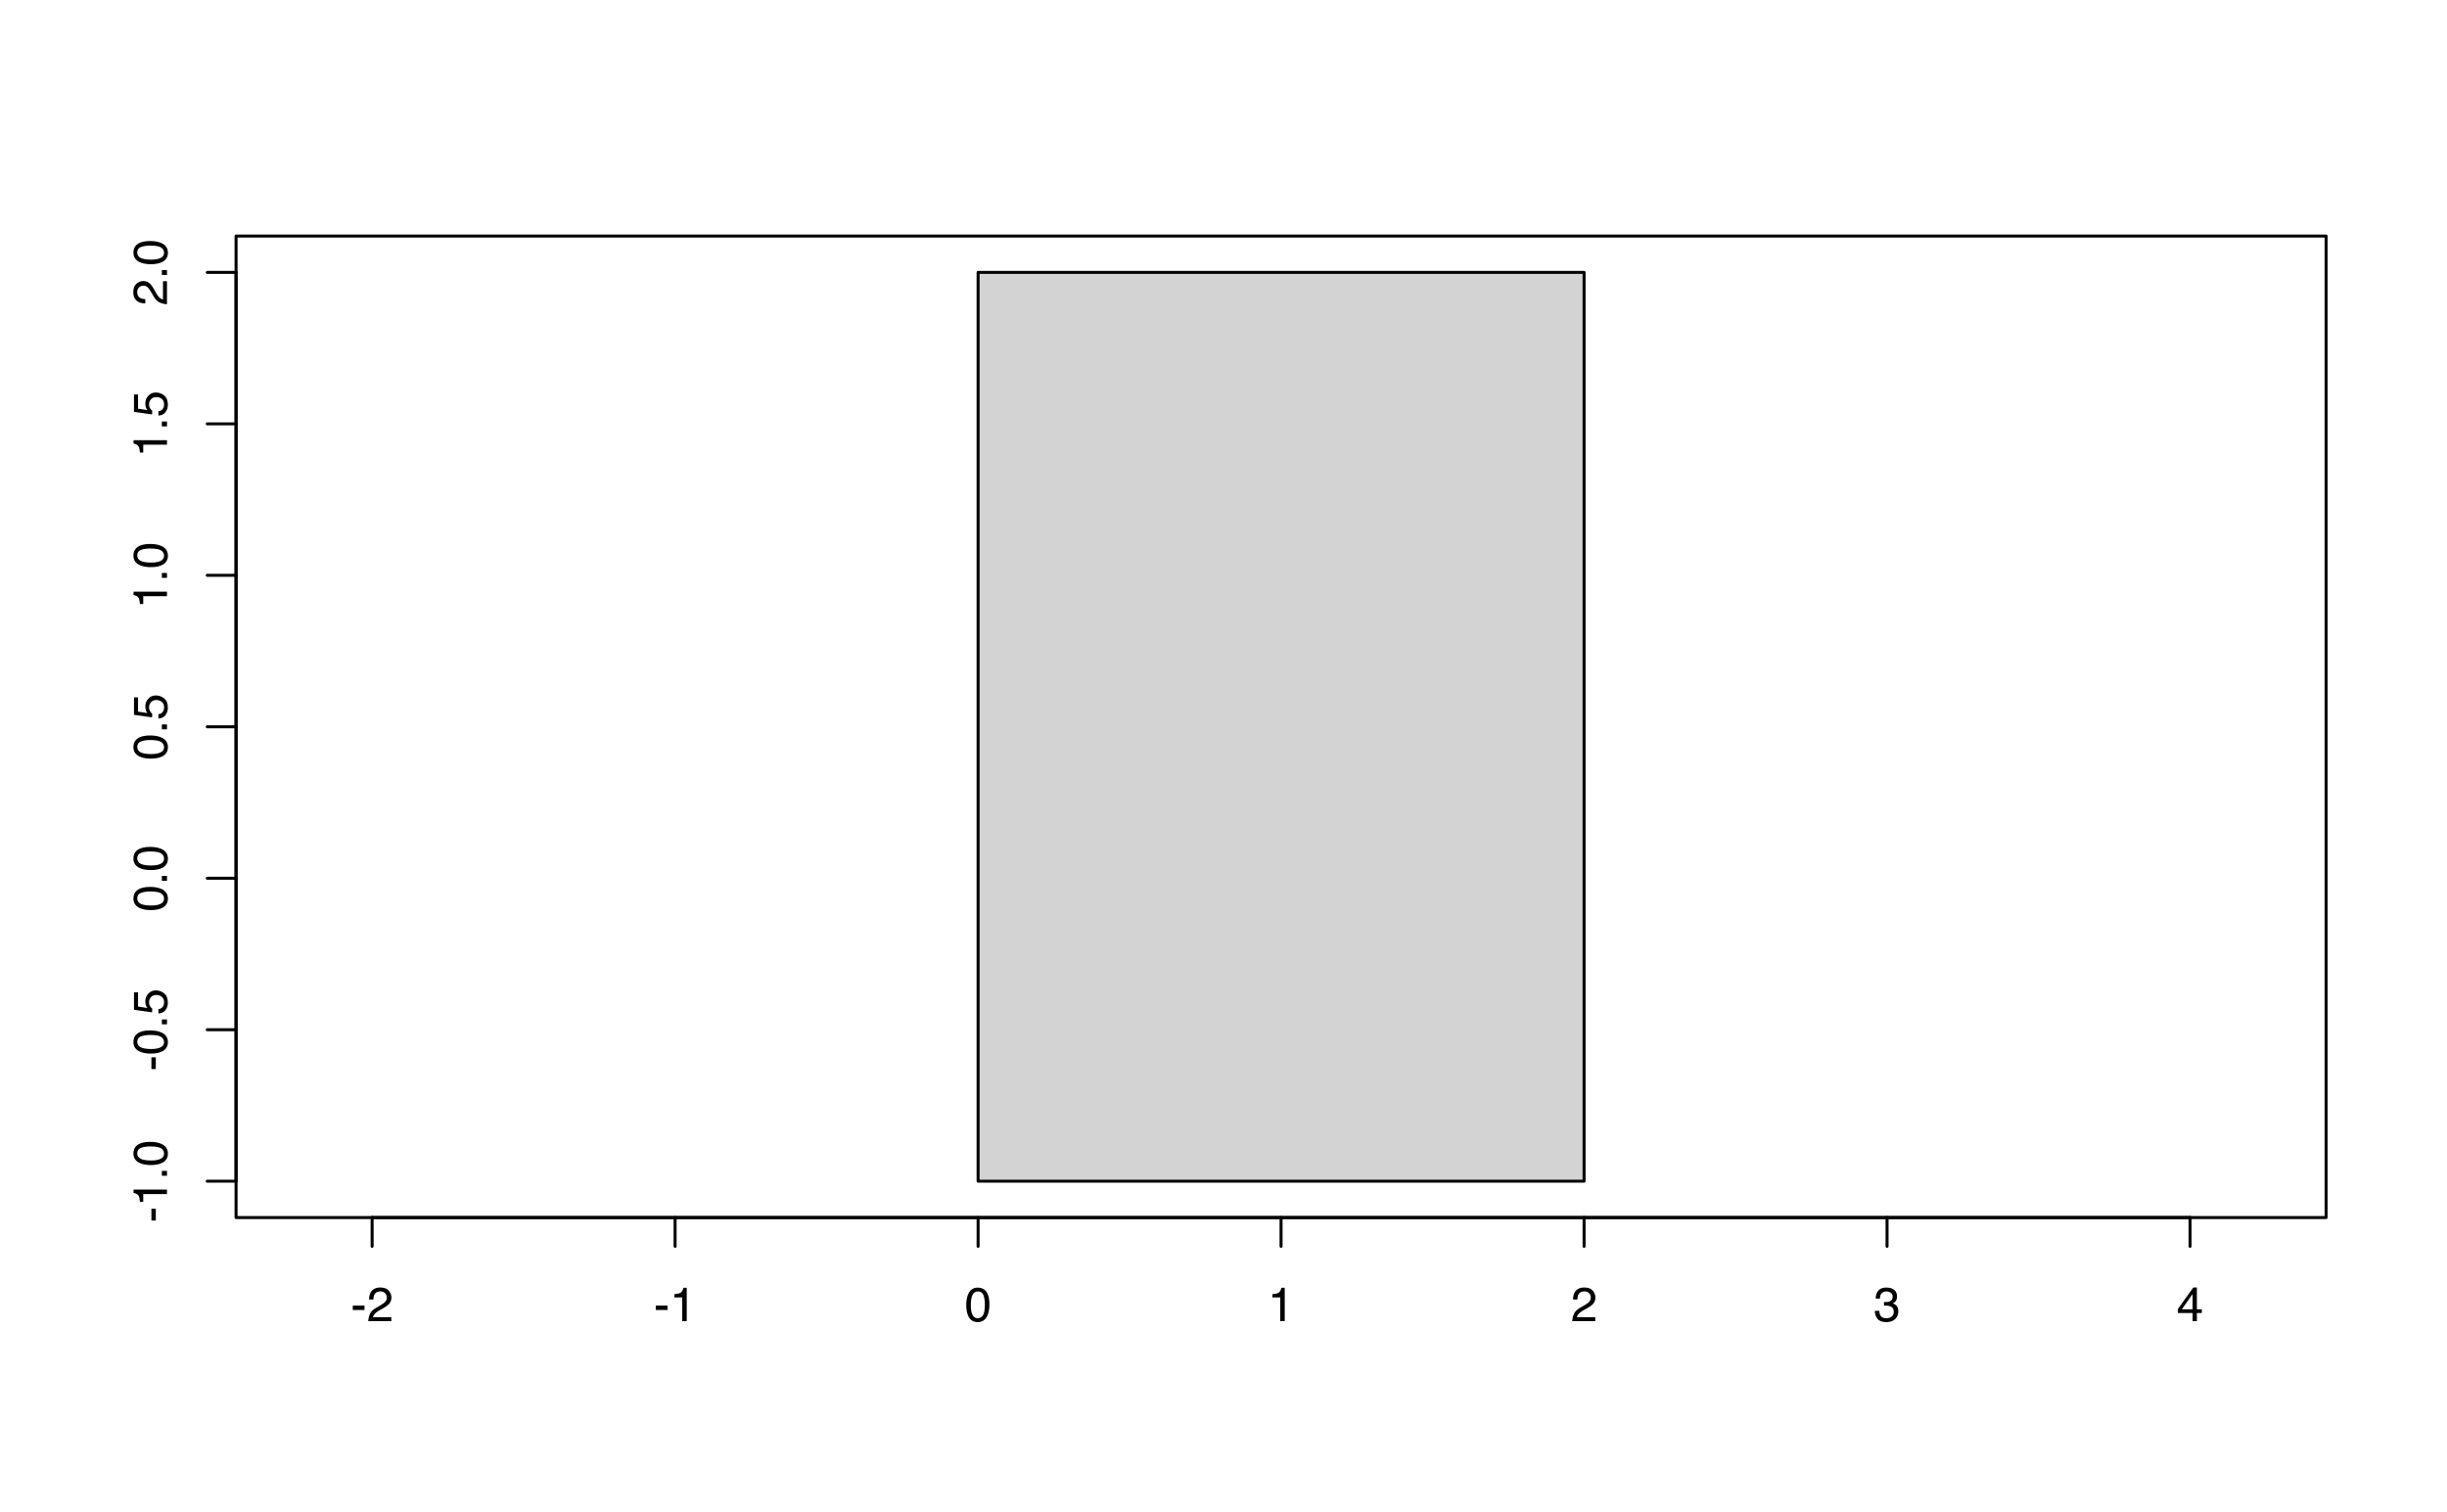
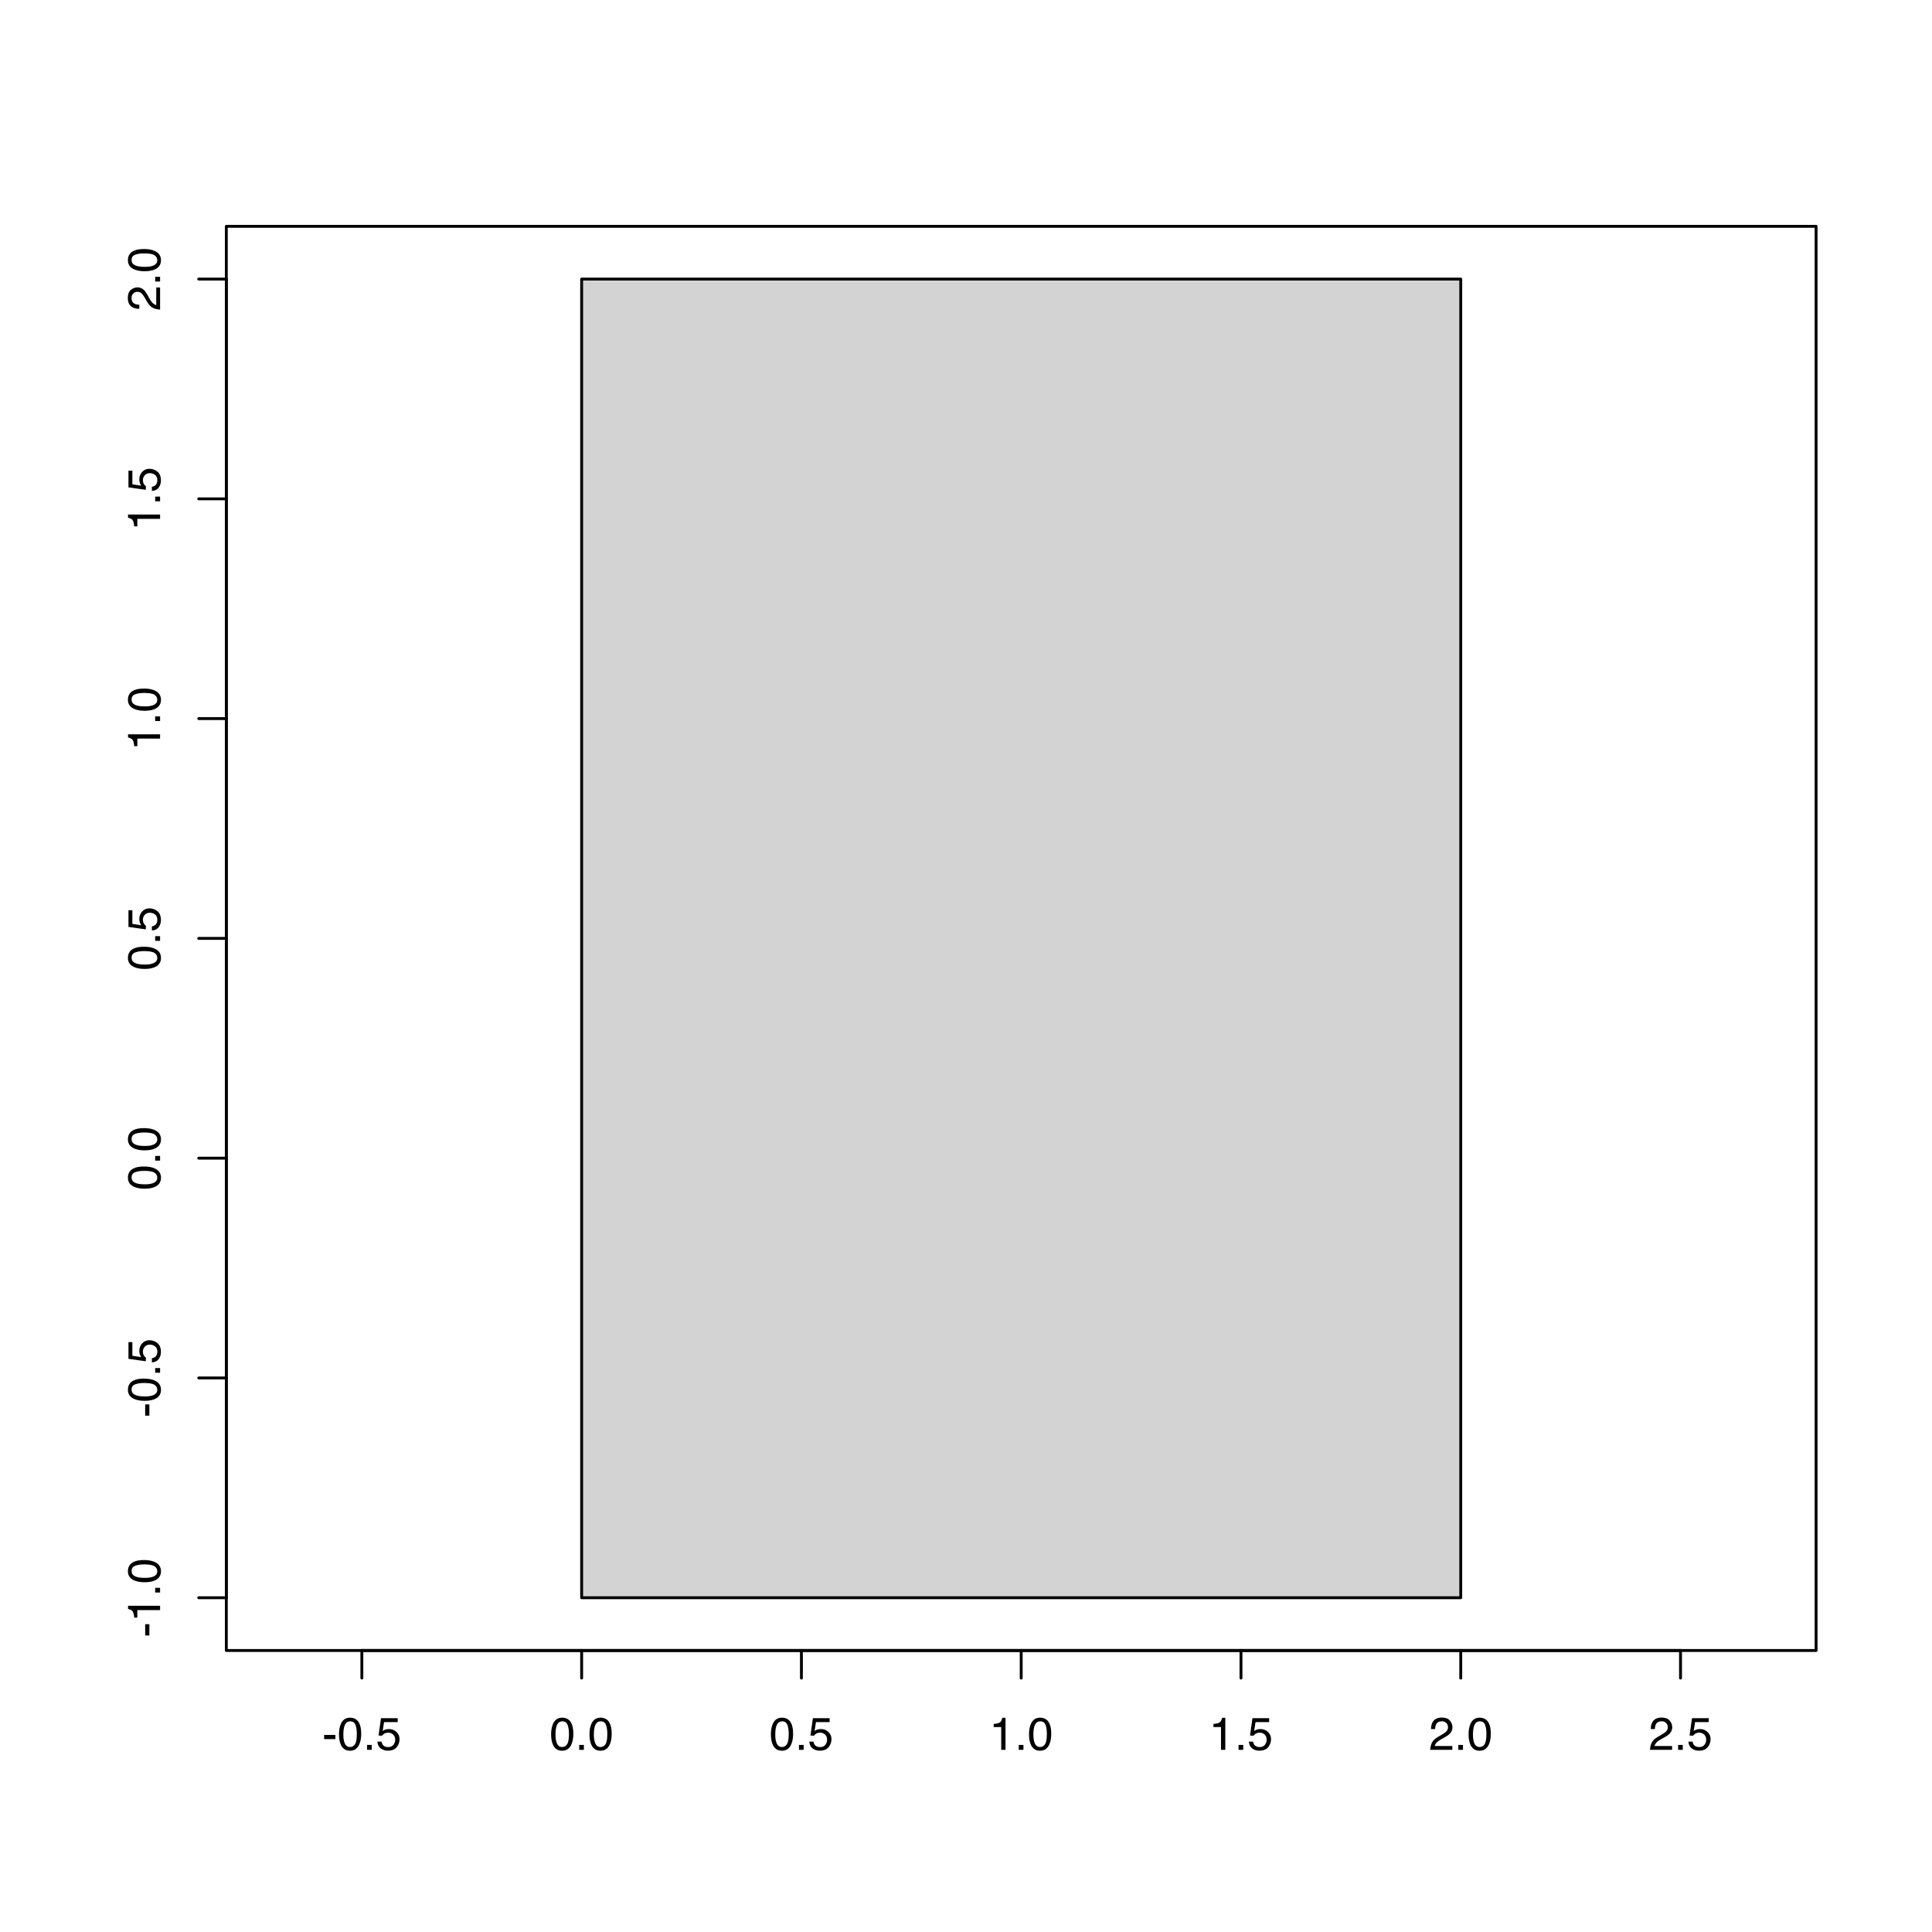
- <svg xmlns="http://www.w3.org/2000/svg" xmlns:xlink="http://www.w3.org/1999/xlink" width="612pt" height="378pt" viewBox="0 0 612 378" version="1.1">
+ <svg xmlns="http://www.w3.org/2000/svg" xmlns:xlink="http://www.w3.org/1999/xlink" width="504pt" height="504pt" viewBox="0 0 504 504" version="1.1">
  <defs>
    <g>
      <symbol overflow="visible" id="glyph0-0">
        <path style="stroke:none;" d="M 0.391 0 L 0.391 -8.609 L 7.219 -8.609 L 7.219 0 Z M 6.141 -1.078 L 6.141 -7.531 L 1.469 -7.531 L 1.469 -1.078 Z " />
      </symbol>
      <symbol overflow="visible" id="glyph0-1">
        <path style="stroke:none;" d="M 0.5 -3.891 L 3.438 -3.891 L 3.438 -2.797 L 0.5 -2.797 Z " />
      </symbol>
      <symbol overflow="visible" id="glyph0-2">
-         <path style="stroke:none;" d="M 0.375 0 C 0.414 -0.719 0.566 -1.344 0.828 -1.875 C 1.086 -2.414 1.594 -2.906 2.344 -3.344 L 3.469 -4 C 3.969 -4.289 4.32 -4.539 4.531 -4.75 C 4.852 -5.07 5.016 -5.441 5.016 -5.859 C 5.016 -6.348 4.863 -6.734 4.562 -7.016 C 4.27 -7.305 3.883 -7.453 3.406 -7.453 C 2.676 -7.453 2.176 -7.18 1.906 -6.641 C 1.75 -6.336 1.664 -5.93 1.656 -5.422 L 0.578 -5.422 C 0.586 -6.148 0.723 -6.742 0.984 -7.203 C 1.441 -8.016 2.25 -8.422 3.406 -8.422 C 4.363 -8.422 5.062 -8.16 5.5 -7.641 C 5.945 -7.117 6.172 -6.539 6.172 -5.906 C 6.172 -5.238 5.938 -4.664 5.469 -4.188 C 5.195 -3.906 4.707 -3.566 4 -3.172 L 3.188 -2.734 C 2.812 -2.523 2.516 -2.32 2.297 -2.125 C 1.898 -1.789 1.648 -1.414 1.547 -1 L 6.141 -1 L 6.141 0 Z " />
+         <path style="stroke:none;" d="M 3.25 -8.391 C 4.332 -8.391 5.117 -7.941 5.609 -7.047 C 5.984 -6.359 6.172 -5.41 6.172 -4.203 C 6.172 -3.066 6 -2.125 5.656 -1.375 C 5.164 -0.301 4.359 0.234 3.234 0.234 C 2.234 0.234 1.484 -0.203 0.984 -1.078 C 0.578 -1.816 0.375 -2.801 0.375 -4.031 C 0.375 -4.977 0.5 -5.797 0.75 -6.484 C 1.207 -7.754 2.039 -8.391 3.25 -8.391 Z M 3.234 -0.734 C 3.785 -0.734 4.223 -0.973 4.547 -1.453 C 4.867 -1.941 5.031 -2.848 5.031 -4.172 C 5.031 -5.117 4.91 -5.898 4.672 -6.516 C 4.441 -7.129 3.988 -7.438 3.312 -7.438 C 2.688 -7.438 2.227 -7.145 1.938 -6.562 C 1.656 -5.977 1.516 -5.117 1.516 -3.984 C 1.516 -3.129 1.609 -2.441 1.797 -1.922 C 2.078 -1.129 2.555 -0.734 3.234 -0.734 Z " />
      </symbol>
      <symbol overflow="visible" id="glyph0-3">
+         <path style="stroke:none;" d="M 1.031 -1.281 L 2.25 -1.281 L 2.25 0 L 1.031 0 Z " />
+       </symbol>
+       <symbol overflow="visible" id="glyph0-4">
+         <path style="stroke:none;" d="M 1.484 -2.141 C 1.555 -1.535 1.836 -1.117 2.328 -0.891 C 2.578 -0.773 2.863 -0.719 3.188 -0.719 C 3.812 -0.719 4.273 -0.914 4.578 -1.312 C 4.879 -1.707 5.031 -2.148 5.031 -2.641 C 5.031 -3.223 4.848 -3.676 4.484 -4 C 4.129 -4.32 3.703 -4.484 3.203 -4.484 C 2.836 -4.484 2.523 -4.41 2.266 -4.266 C 2.004 -4.129 1.785 -3.938 1.609 -3.688 L 0.688 -3.734 L 1.328 -8.25 L 5.688 -8.25 L 5.688 -7.234 L 2.125 -7.234 L 1.766 -4.906 C 1.961 -5.051 2.148 -5.16 2.328 -5.234 C 2.641 -5.359 3 -5.422 3.406 -5.422 C 4.176 -5.422 4.828 -5.172 5.359 -4.672 C 5.898 -4.18 6.172 -3.555 6.172 -2.797 C 6.172 -2.004 5.922 -1.301 5.422 -0.688 C 4.93 -0.082 4.148 0.219 3.078 0.219 C 2.398 0.219 1.797 0.023 1.266 -0.359 C 0.742 -0.742 0.453 -1.336 0.391 -2.141 Z " />
+       </symbol>
+       <symbol overflow="visible" id="glyph0-5">
        <path style="stroke:none;" d="M 1.156 -5.938 L 1.156 -6.75 C 1.914 -6.82 2.441 -6.945 2.734 -7.125 C 3.035 -7.301 3.266 -7.711 3.422 -8.359 L 4.25 -8.359 L 4.25 0 L 3.125 0 L 3.125 -5.938 Z " />
      </symbol>
-       <symbol overflow="visible" id="glyph0-4">
-         <path style="stroke:none;" d="M 3.25 -8.391 C 4.332 -8.391 5.117 -7.941 5.609 -7.047 C 5.984 -6.359 6.172 -5.41 6.172 -4.203 C 6.172 -3.066 6 -2.125 5.656 -1.375 C 5.164 -0.301 4.359 0.234 3.234 0.234 C 2.234 0.234 1.484 -0.203 0.984 -1.078 C 0.578 -1.816 0.375 -2.801 0.375 -4.031 C 0.375 -4.977 0.5 -5.797 0.75 -6.484 C 1.207 -7.754 2.039 -8.391 3.25 -8.391 Z M 3.234 -0.734 C 3.785 -0.734 4.223 -0.973 4.547 -1.453 C 4.867 -1.941 5.031 -2.848 5.031 -4.172 C 5.031 -5.117 4.91 -5.898 4.672 -6.516 C 4.441 -7.129 3.988 -7.438 3.312 -7.438 C 2.688 -7.438 2.227 -7.145 1.938 -6.562 C 1.656 -5.977 1.516 -5.117 1.516 -3.984 C 1.516 -3.129 1.609 -2.441 1.797 -1.922 C 2.078 -1.129 2.555 -0.734 3.234 -0.734 Z " />
-       </symbol>
-       <symbol overflow="visible" id="glyph0-5">
-         <path style="stroke:none;" d="M 3.125 0.234 C 2.125 0.234 1.398 -0.035 0.953 -0.578 C 0.504 -1.129 0.281 -1.797 0.281 -2.578 L 1.391 -2.578 C 1.43 -2.035 1.531 -1.641 1.688 -1.391 C 1.969 -0.953 2.461 -0.734 3.172 -0.734 C 3.734 -0.734 4.18 -0.879 4.516 -1.172 C 4.848 -1.473 5.016 -1.859 5.016 -2.328 C 5.016 -2.898 4.836 -3.301 4.484 -3.531 C 4.129 -3.77 3.641 -3.891 3.016 -3.891 C 2.941 -3.891 2.867 -3.883 2.797 -3.875 C 2.723 -3.875 2.648 -3.875 2.578 -3.875 L 2.578 -4.812 C 2.691 -4.789 2.785 -4.781 2.859 -4.781 C 2.93 -4.781 3.008 -4.781 3.094 -4.781 C 3.488 -4.781 3.812 -4.844 4.062 -4.969 C 4.508 -5.188 4.734 -5.578 4.734 -6.141 C 4.734 -6.555 4.582 -6.875 4.281 -7.094 C 3.988 -7.32 3.645 -7.438 3.25 -7.438 C 2.551 -7.438 2.066 -7.203 1.797 -6.734 C 1.648 -6.484 1.566 -6.117 1.547 -5.641 L 0.5 -5.641 C 0.5 -6.266 0.625 -6.797 0.875 -7.234 C 1.301 -8.016 2.055 -8.406 3.141 -8.406 C 3.992 -8.406 4.656 -8.211 5.125 -7.828 C 5.594 -7.453 5.828 -6.898 5.828 -6.172 C 5.828 -5.66 5.691 -5.242 5.422 -4.922 C 5.242 -4.723 5.02 -4.566 4.75 -4.453 C 5.188 -4.328 5.531 -4.094 5.781 -3.75 C 6.031 -3.406 6.156 -2.984 6.156 -2.484 C 6.156 -1.68 5.891 -1.023 5.359 -0.516 C 4.836 -0.016 4.094 0.234 3.125 0.234 Z " />
-       </symbol>
      <symbol overflow="visible" id="glyph0-6">
-         <path style="stroke:none;" d="M 3.969 -2.969 L 3.969 -6.781 L 1.281 -2.969 Z M 3.984 0 L 3.984 -2.047 L 0.312 -2.047 L 0.312 -3.078 L 4.156 -8.422 L 5.047 -8.422 L 5.047 -2.969 L 6.281 -2.969 L 6.281 -2.047 L 5.047 -2.047 L 5.047 0 Z " />
+         <path style="stroke:none;" d="M 0.375 0 C 0.414 -0.719 0.566 -1.344 0.828 -1.875 C 1.086 -2.414 1.594 -2.906 2.344 -3.344 L 3.469 -4 C 3.969 -4.289 4.32 -4.539 4.531 -4.75 C 4.852 -5.07 5.016 -5.441 5.016 -5.859 C 5.016 -6.348 4.863 -6.734 4.562 -7.016 C 4.27 -7.305 3.883 -7.453 3.406 -7.453 C 2.676 -7.453 2.176 -7.18 1.906 -6.641 C 1.75 -6.336 1.664 -5.93 1.656 -5.422 L 0.578 -5.422 C 0.586 -6.148 0.723 -6.742 0.984 -7.203 C 1.441 -8.016 2.25 -8.422 3.406 -8.422 C 4.363 -8.422 5.062 -8.16 5.5 -7.641 C 5.945 -7.117 6.172 -6.539 6.172 -5.906 C 6.172 -5.238 5.938 -4.664 5.469 -4.188 C 5.195 -3.906 4.707 -3.566 4 -3.172 L 3.188 -2.734 C 2.812 -2.523 2.516 -2.32 2.297 -2.125 C 1.898 -1.789 1.648 -1.414 1.547 -1 L 6.141 -1 L 6.141 0 Z " />
      </symbol>
      <symbol overflow="visible" id="glyph1-0">
        <path style="stroke:none;" d="M 0 -0.391 L -8.609 -0.391 L -8.609 -7.219 L 0 -7.219 Z M -1.078 -6.141 L -7.531 -6.141 L -7.531 -1.469 L -1.078 -1.469 Z " />
      </symbol>
      <symbol overflow="visible" id="glyph1-1">
        <path style="stroke:none;" d="M -3.891 -0.5 L -3.891 -3.438 L -2.797 -3.438 L -2.797 -0.5 Z " />
      </symbol>
      <symbol overflow="visible" id="glyph1-2">
        <path style="stroke:none;" d="M -5.938 -1.156 L -6.75 -1.156 C -6.82 -1.914 -6.945 -2.441 -7.125 -2.734 C -7.301 -3.035 -7.711 -3.266 -8.359 -3.422 L -8.359 -4.25 L 0 -4.25 L 0 -3.125 L -5.938 -3.125 Z " />
      </symbol>
      <symbol overflow="visible" id="glyph1-3">
        <path style="stroke:none;" d="M -1.281 -1.031 L -1.281 -2.25 L 0 -2.25 L 0 -1.031 Z " />
      </symbol>
      <symbol overflow="visible" id="glyph1-4">
        <path style="stroke:none;" d="M -8.391 -3.25 C -8.391 -4.332 -7.941 -5.117 -7.047 -5.609 C -6.359 -5.984 -5.41 -6.172 -4.203 -6.172 C -3.066 -6.172 -2.125 -6 -1.375 -5.656 C -0.301 -5.164 0.234 -4.359 0.234 -3.234 C 0.234 -2.234 -0.203 -1.484 -1.078 -0.984 C -1.816 -0.578 -2.801 -0.375 -4.031 -0.375 C -4.977 -0.375 -5.797 -0.5 -6.484 -0.75 C -7.754 -1.207 -8.391 -2.039 -8.391 -3.25 Z M -0.734 -3.234 C -0.734 -3.785 -0.973 -4.223 -1.453 -4.547 C -1.941 -4.867 -2.848 -5.031 -4.172 -5.031 C -5.117 -5.031 -5.898 -4.91 -6.516 -4.672 C -7.129 -4.441 -7.438 -3.988 -7.438 -3.312 C -7.438 -2.688 -7.145 -2.227 -6.562 -1.938 C -5.977 -1.656 -5.117 -1.516 -3.984 -1.516 C -3.129 -1.516 -2.441 -1.609 -1.922 -1.797 C -1.129 -2.078 -0.734 -2.555 -0.734 -3.234 Z " />
      </symbol>
      <symbol overflow="visible" id="glyph1-5">
        <path style="stroke:none;" d="M -2.141 -1.484 C -1.535 -1.555 -1.117 -1.836 -0.891 -2.328 C -0.773 -2.578 -0.719 -2.863 -0.719 -3.188 C -0.719 -3.812 -0.914 -4.273 -1.312 -4.578 C -1.707 -4.879 -2.148 -5.031 -2.641 -5.031 C -3.223 -5.031 -3.676 -4.848 -4 -4.484 C -4.32 -4.129 -4.484 -3.703 -4.484 -3.203 C -4.484 -2.836 -4.41 -2.523 -4.266 -2.266 C -4.129 -2.004 -3.938 -1.785 -3.688 -1.609 L -3.734 -0.688 L -8.25 -1.328 L -8.25 -5.688 L -7.234 -5.688 L -7.234 -2.125 L -4.906 -1.766 C -5.051 -1.961 -5.16 -2.148 -5.234 -2.328 C -5.359 -2.641 -5.422 -3 -5.422 -3.406 C -5.422 -4.176 -5.172 -4.828 -4.672 -5.359 C -4.18 -5.898 -3.555 -6.172 -2.797 -6.172 C -2.004 -6.172 -1.301 -5.922 -0.688 -5.422 C -0.082 -4.93 0.219 -4.148 0.219 -3.078 C 0.219 -2.398 0.023 -1.797 -0.359 -1.266 C -0.742 -0.742 -1.336 -0.453 -2.141 -0.391 Z " />
      </symbol>
      <symbol overflow="visible" id="glyph1-6">
        <path style="stroke:none;" d="M 0 -0.375 C -0.719 -0.414 -1.344 -0.566 -1.875 -0.828 C -2.414 -1.086 -2.906 -1.594 -3.344 -2.344 L -4 -3.469 C -4.289 -3.969 -4.539 -4.32 -4.75 -4.531 C -5.07 -4.852 -5.441 -5.016 -5.859 -5.016 C -6.348 -5.016 -6.734 -4.863 -7.016 -4.562 C -7.305 -4.27 -7.453 -3.883 -7.453 -3.406 C -7.453 -2.676 -7.18 -2.176 -6.641 -1.906 C -6.336 -1.75 -5.93 -1.664 -5.422 -1.656 L -5.422 -0.578 C -6.148 -0.586 -6.742 -0.723 -7.203 -0.984 C -8.016 -1.441 -8.422 -2.25 -8.422 -3.406 C -8.422 -4.363 -8.16 -5.062 -7.641 -5.5 C -7.117 -5.945 -6.539 -6.172 -5.906 -6.172 C -5.238 -6.172 -4.664 -5.938 -4.188 -5.469 C -3.906 -5.195 -3.566 -4.707 -3.172 -4 L -2.734 -3.188 C -2.523 -2.812 -2.32 -2.516 -2.125 -2.297 C -1.789 -1.898 -1.414 -1.648 -1 -1.547 L -1 -6.141 L 0 -6.141 Z " />
      </symbol>
    </g>
  </defs>
-   <g id="surface196">
-     <rect x="0" y="0" width="612" height="378" style="fill:rgb(100%,100%,100%);fill-opacity:1;stroke:none;" />
-     <path style="fill:none;stroke-width:0.75;stroke-linecap:round;stroke-linejoin:round;stroke:rgb(0%,0%,0%);stroke-opacity:1;stroke-miterlimit:10;" d="M 59.039 304.559 L 581.762 304.559 L 581.762 59.039 L 59.039 59.039 L 59.039 304.559 " />
-     <path style="fill:none;stroke-width:0.75;stroke-linecap:round;stroke-linejoin:round;stroke:rgb(0%,0%,0%);stroke-opacity:1;stroke-miterlimit:10;" d="M 93.066 304.559 L 547.734 304.559 " />
-     <path style="fill:none;stroke-width:0.75;stroke-linecap:round;stroke-linejoin:round;stroke:rgb(0%,0%,0%);stroke-opacity:1;stroke-miterlimit:10;" d="M 93.066 304.559 L 93.066 311.762 " />
-     <path style="fill:none;stroke-width:0.75;stroke-linecap:round;stroke-linejoin:round;stroke:rgb(0%,0%,0%);stroke-opacity:1;stroke-miterlimit:10;" d="M 168.844 304.559 L 168.844 311.762 " />
-     <path style="fill:none;stroke-width:0.75;stroke-linecap:round;stroke-linejoin:round;stroke:rgb(0%,0%,0%);stroke-opacity:1;stroke-miterlimit:10;" d="M 244.621 304.559 L 244.621 311.762 " />
-     <path style="fill:none;stroke-width:0.75;stroke-linecap:round;stroke-linejoin:round;stroke:rgb(0%,0%,0%);stroke-opacity:1;stroke-miterlimit:10;" d="M 320.398 304.559 L 320.398 311.762 " />
-     <path style="fill:none;stroke-width:0.75;stroke-linecap:round;stroke-linejoin:round;stroke:rgb(0%,0%,0%);stroke-opacity:1;stroke-miterlimit:10;" d="M 396.18 304.559 L 396.18 311.762 " />
-     <path style="fill:none;stroke-width:0.75;stroke-linecap:round;stroke-linejoin:round;stroke:rgb(0%,0%,0%);stroke-opacity:1;stroke-miterlimit:10;" d="M 471.957 304.559 L 471.957 311.762 " />
-     <path style="fill:none;stroke-width:0.75;stroke-linecap:round;stroke-linejoin:round;stroke:rgb(0%,0%,0%);stroke-opacity:1;stroke-miterlimit:10;" d="M 547.734 304.559 L 547.734 311.762 " />
+   <g id="surface56">
+     <rect x="0" y="0" width="504" height="504" style="fill:rgb(100%,100%,100%);fill-opacity:1;stroke:none;" />
+     <path style="fill:none;stroke-width:0.75;stroke-linecap:round;stroke-linejoin:round;stroke:rgb(0%,0%,0%);stroke-opacity:1;stroke-miterlimit:10;" d="M 59.039 430.559 L 473.762 430.559 L 473.762 59.039 L 59.039 59.039 L 59.039 430.559 " />
+     <path style="fill:none;stroke-width:0.75;stroke-linecap:round;stroke-linejoin:round;stroke:rgb(0%,0%,0%);stroke-opacity:1;stroke-miterlimit:10;" d="M 94.398 430.559 L 438.398 430.559 " />
+     <path style="fill:none;stroke-width:0.75;stroke-linecap:round;stroke-linejoin:round;stroke:rgb(0%,0%,0%);stroke-opacity:1;stroke-miterlimit:10;" d="M 94.398 430.559 L 94.398 437.762 " />
+     <path style="fill:none;stroke-width:0.75;stroke-linecap:round;stroke-linejoin:round;stroke:rgb(0%,0%,0%);stroke-opacity:1;stroke-miterlimit:10;" d="M 151.734 430.559 L 151.734 437.762 " />
+     <path style="fill:none;stroke-width:0.75;stroke-linecap:round;stroke-linejoin:round;stroke:rgb(0%,0%,0%);stroke-opacity:1;stroke-miterlimit:10;" d="M 209.066 430.559 L 209.066 437.762 " />
+     <path style="fill:none;stroke-width:0.75;stroke-linecap:round;stroke-linejoin:round;stroke:rgb(0%,0%,0%);stroke-opacity:1;stroke-miterlimit:10;" d="M 266.398 430.559 L 266.398 437.762 " />
+     <path style="fill:none;stroke-width:0.75;stroke-linecap:round;stroke-linejoin:round;stroke:rgb(0%,0%,0%);stroke-opacity:1;stroke-miterlimit:10;" d="M 323.734 430.559 L 323.734 437.762 " />
+     <path style="fill:none;stroke-width:0.75;stroke-linecap:round;stroke-linejoin:round;stroke:rgb(0%,0%,0%);stroke-opacity:1;stroke-miterlimit:10;" d="M 381.066 430.559 L 381.066 437.762 " />
+     <path style="fill:none;stroke-width:0.75;stroke-linecap:round;stroke-linejoin:round;stroke:rgb(0%,0%,0%);stroke-opacity:1;stroke-miterlimit:10;" d="M 438.398 430.559 L 438.398 437.762 " />
    <g style="fill:rgb(0%,0%,0%);fill-opacity:1;">
-       <use xlink:href="#glyph0-1" x="87.73" y="330.48" />
-       <use xlink:href="#glyph0-2" x="91.727" y="330.48" />
+       <use xlink:href="#glyph0-1" x="84.059" y="456.48" />
+       <use xlink:href="#glyph0-2" x="88.055" y="456.48" />
+       <use xlink:href="#glyph0-3" x="94.729" y="456.48" />
+       <use xlink:href="#glyph0-4" x="98.062" y="456.48" />
    </g>
    <g style="fill:rgb(0%,0%,0%);fill-opacity:1;">
-       <use xlink:href="#glyph0-1" x="163.508" y="330.48" />
-       <use xlink:href="#glyph0-3" x="167.504" y="330.48" />
+       <use xlink:href="#glyph0-2" x="143.395" y="456.48" />
+       <use xlink:href="#glyph0-3" x="150.068" y="456.48" />
+       <use xlink:href="#glyph0-2" x="153.402" y="456.48" />
    </g>
    <g style="fill:rgb(0%,0%,0%);fill-opacity:1;">
-       <use xlink:href="#glyph0-4" x="241.285" y="330.48" />
+       <use xlink:href="#glyph0-2" x="200.727" y="456.48" />
+       <use xlink:href="#glyph0-3" x="207.4" y="456.48" />
+       <use xlink:href="#glyph0-4" x="210.734" y="456.48" />
    </g>
    <g style="fill:rgb(0%,0%,0%);fill-opacity:1;">
-       <use xlink:href="#glyph0-3" x="317.062" y="330.48" />
+       <use xlink:href="#glyph0-5" x="258.059" y="456.48" />
+       <use xlink:href="#glyph0-3" x="264.732" y="456.48" />
+       <use xlink:href="#glyph0-2" x="268.066" y="456.48" />
    </g>
    <g style="fill:rgb(0%,0%,0%);fill-opacity:1;">
-       <use xlink:href="#glyph0-2" x="392.844" y="330.48" />
+       <use xlink:href="#glyph0-5" x="315.395" y="456.48" />
+       <use xlink:href="#glyph0-3" x="322.068" y="456.48" />
+       <use xlink:href="#glyph0-4" x="325.402" y="456.48" />
    </g>
    <g style="fill:rgb(0%,0%,0%);fill-opacity:1;">
-       <use xlink:href="#glyph0-5" x="468.621" y="330.48" />
+       <use xlink:href="#glyph0-6" x="372.727" y="456.48" />
+       <use xlink:href="#glyph0-3" x="379.4" y="456.48" />
+       <use xlink:href="#glyph0-2" x="382.734" y="456.48" />
    </g>
    <g style="fill:rgb(0%,0%,0%);fill-opacity:1;">
-       <use xlink:href="#glyph0-6" x="544.398" y="330.48" />
+       <use xlink:href="#glyph0-6" x="430.059" y="456.48" />
+       <use xlink:href="#glyph0-3" x="436.732" y="456.48" />
+       <use xlink:href="#glyph0-4" x="440.066" y="456.48" />
    </g>
-     <path style="fill:none;stroke-width:0.75;stroke-linecap:round;stroke-linejoin:round;stroke:rgb(0%,0%,0%);stroke-opacity:1;stroke-miterlimit:10;" d="M 59.039 295.465 L 59.039 68.133 " />
-     <path style="fill:none;stroke-width:0.75;stroke-linecap:round;stroke-linejoin:round;stroke:rgb(0%,0%,0%);stroke-opacity:1;stroke-miterlimit:10;" d="M 59.039 295.465 L 51.84 295.465 " />
-     <path style="fill:none;stroke-width:0.75;stroke-linecap:round;stroke-linejoin:round;stroke:rgb(0%,0%,0%);stroke-opacity:1;stroke-miterlimit:10;" d="M 59.039 257.578 L 51.84 257.578 " />
-     <path style="fill:none;stroke-width:0.75;stroke-linecap:round;stroke-linejoin:round;stroke:rgb(0%,0%,0%);stroke-opacity:1;stroke-miterlimit:10;" d="M 59.039 219.688 L 51.84 219.688 " />
-     <path style="fill:none;stroke-width:0.75;stroke-linecap:round;stroke-linejoin:round;stroke:rgb(0%,0%,0%);stroke-opacity:1;stroke-miterlimit:10;" d="M 59.039 181.801 L 51.84 181.801 " />
-     <path style="fill:none;stroke-width:0.75;stroke-linecap:round;stroke-linejoin:round;stroke:rgb(0%,0%,0%);stroke-opacity:1;stroke-miterlimit:10;" d="M 59.039 143.91 L 51.84 143.91 " />
-     <path style="fill:none;stroke-width:0.75;stroke-linecap:round;stroke-linejoin:round;stroke:rgb(0%,0%,0%);stroke-opacity:1;stroke-miterlimit:10;" d="M 59.039 106.023 L 51.84 106.023 " />
-     <path style="fill:none;stroke-width:0.75;stroke-linecap:round;stroke-linejoin:round;stroke:rgb(0%,0%,0%);stroke-opacity:1;stroke-miterlimit:10;" d="M 59.039 68.133 L 51.84 68.133 " />
+     <path style="fill:none;stroke-width:0.75;stroke-linecap:round;stroke-linejoin:round;stroke:rgb(0%,0%,0%);stroke-opacity:1;stroke-miterlimit:10;" d="M 59.039 416.801 L 59.039 72.801 " />
+     <path style="fill:none;stroke-width:0.75;stroke-linecap:round;stroke-linejoin:round;stroke:rgb(0%,0%,0%);stroke-opacity:1;stroke-miterlimit:10;" d="M 59.039 416.801 L 51.84 416.801 " />
+     <path style="fill:none;stroke-width:0.75;stroke-linecap:round;stroke-linejoin:round;stroke:rgb(0%,0%,0%);stroke-opacity:1;stroke-miterlimit:10;" d="M 59.039 359.465 L 51.84 359.465 " />
+     <path style="fill:none;stroke-width:0.75;stroke-linecap:round;stroke-linejoin:round;stroke:rgb(0%,0%,0%);stroke-opacity:1;stroke-miterlimit:10;" d="M 59.039 302.133 L 51.84 302.133 " />
+     <path style="fill:none;stroke-width:0.75;stroke-linecap:round;stroke-linejoin:round;stroke:rgb(0%,0%,0%);stroke-opacity:1;stroke-miterlimit:10;" d="M 59.039 244.801 L 51.84 244.801 " />
+     <path style="fill:none;stroke-width:0.75;stroke-linecap:round;stroke-linejoin:round;stroke:rgb(0%,0%,0%);stroke-opacity:1;stroke-miterlimit:10;" d="M 59.039 187.465 L 51.84 187.465 " />
+     <path style="fill:none;stroke-width:0.75;stroke-linecap:round;stroke-linejoin:round;stroke:rgb(0%,0%,0%);stroke-opacity:1;stroke-miterlimit:10;" d="M 59.039 130.133 L 51.84 130.133 " />
+     <path style="fill:none;stroke-width:0.75;stroke-linecap:round;stroke-linejoin:round;stroke:rgb(0%,0%,0%);stroke-opacity:1;stroke-miterlimit:10;" d="M 59.039 72.801 L 51.84 72.801 " />
    <g style="fill:rgb(0%,0%,0%);fill-opacity:1;">
-       <use xlink:href="#glyph1-1" x="41.762" y="305.805" />
-       <use xlink:href="#glyph1-2" x="41.762" y="301.809" />
-       <use xlink:href="#glyph1-3" x="41.762" y="295.135" />
-       <use xlink:href="#glyph1-4" x="41.762" y="291.801" />
+       <use xlink:href="#glyph1-1" x="41.762" y="427.141" />
+       <use xlink:href="#glyph1-2" x="41.762" y="423.145" />
+       <use xlink:href="#glyph1-3" x="41.762" y="416.471" />
+       <use xlink:href="#glyph1-4" x="41.762" y="413.137" />
    </g>
    <g style="fill:rgb(0%,0%,0%);fill-opacity:1;">
-       <use xlink:href="#glyph1-1" x="41.762" y="267.918" />
-       <use xlink:href="#glyph1-4" x="41.762" y="263.922" />
-       <use xlink:href="#glyph1-3" x="41.762" y="257.248" />
-       <use xlink:href="#glyph1-5" x="41.762" y="253.914" />
+       <use xlink:href="#glyph1-1" x="41.762" y="369.805" />
+       <use xlink:href="#glyph1-4" x="41.762" y="365.809" />
+       <use xlink:href="#glyph1-3" x="41.762" y="359.135" />
+       <use xlink:href="#glyph1-5" x="41.762" y="355.801" />
    </g>
    <g style="fill:rgb(0%,0%,0%);fill-opacity:1;">
-       <use xlink:href="#glyph1-4" x="41.762" y="228.027" />
-       <use xlink:href="#glyph1-3" x="41.762" y="221.354" />
-       <use xlink:href="#glyph1-4" x="41.762" y="218.02" />
+       <use xlink:href="#glyph1-4" x="41.762" y="310.473" />
+       <use xlink:href="#glyph1-3" x="41.762" y="303.799" />
+       <use xlink:href="#glyph1-4" x="41.762" y="300.465" />
    </g>
    <g style="fill:rgb(0%,0%,0%);fill-opacity:1;">
-       <use xlink:href="#glyph1-4" x="41.762" y="190.141" />
-       <use xlink:href="#glyph1-3" x="41.762" y="183.467" />
-       <use xlink:href="#glyph1-5" x="41.762" y="180.133" />
+       <use xlink:href="#glyph1-4" x="41.762" y="253.141" />
+       <use xlink:href="#glyph1-3" x="41.762" y="246.467" />
+       <use xlink:href="#glyph1-5" x="41.762" y="243.133" />
    </g>
    <g style="fill:rgb(0%,0%,0%);fill-opacity:1;">
-       <use xlink:href="#glyph1-2" x="41.762" y="152.25" />
-       <use xlink:href="#glyph1-3" x="41.762" y="145.576" />
-       <use xlink:href="#glyph1-4" x="41.762" y="142.242" />
+       <use xlink:href="#glyph1-2" x="41.762" y="195.805" />
+       <use xlink:href="#glyph1-3" x="41.762" y="189.131" />
+       <use xlink:href="#glyph1-4" x="41.762" y="185.797" />
    </g>
    <g style="fill:rgb(0%,0%,0%);fill-opacity:1;">
-       <use xlink:href="#glyph1-2" x="41.762" y="114.363" />
-       <use xlink:href="#glyph1-3" x="41.762" y="107.689" />
-       <use xlink:href="#glyph1-5" x="41.762" y="104.355" />
+       <use xlink:href="#glyph1-2" x="41.762" y="138.473" />
+       <use xlink:href="#glyph1-3" x="41.762" y="131.799" />
+       <use xlink:href="#glyph1-5" x="41.762" y="128.465" />
    </g>
    <g style="fill:rgb(0%,0%,0%);fill-opacity:1;">
-       <use xlink:href="#glyph1-6" x="41.762" y="76.473" />
-       <use xlink:href="#glyph1-3" x="41.762" y="69.799" />
-       <use xlink:href="#glyph1-4" x="41.762" y="66.465" />
+       <use xlink:href="#glyph1-6" x="41.762" y="81.141" />
+       <use xlink:href="#glyph1-3" x="41.762" y="74.467" />
+       <use xlink:href="#glyph1-4" x="41.762" y="71.133" />
    </g>
-     <path style="fill-rule:nonzero;fill:rgb(82.745%,82.745%,82.745%);fill-opacity:1;stroke-width:0.75;stroke-linecap:round;stroke-linejoin:round;stroke:rgb(0%,0%,0%);stroke-opacity:1;stroke-miterlimit:10;" d="M 244.621 295.465 L 244.621 68.133 L 396.18 68.133 L 396.18 295.465 Z " />
+     <path style="fill-rule:nonzero;fill:rgb(82.745%,82.745%,82.745%);fill-opacity:1;stroke-width:0.75;stroke-linecap:round;stroke-linejoin:round;stroke:rgb(0%,0%,0%);stroke-opacity:1;stroke-miterlimit:10;" d="M 151.734 416.801 L 151.734 72.801 L 381.066 72.801 L 381.066 416.801 Z " />
  </g>
</svg>
